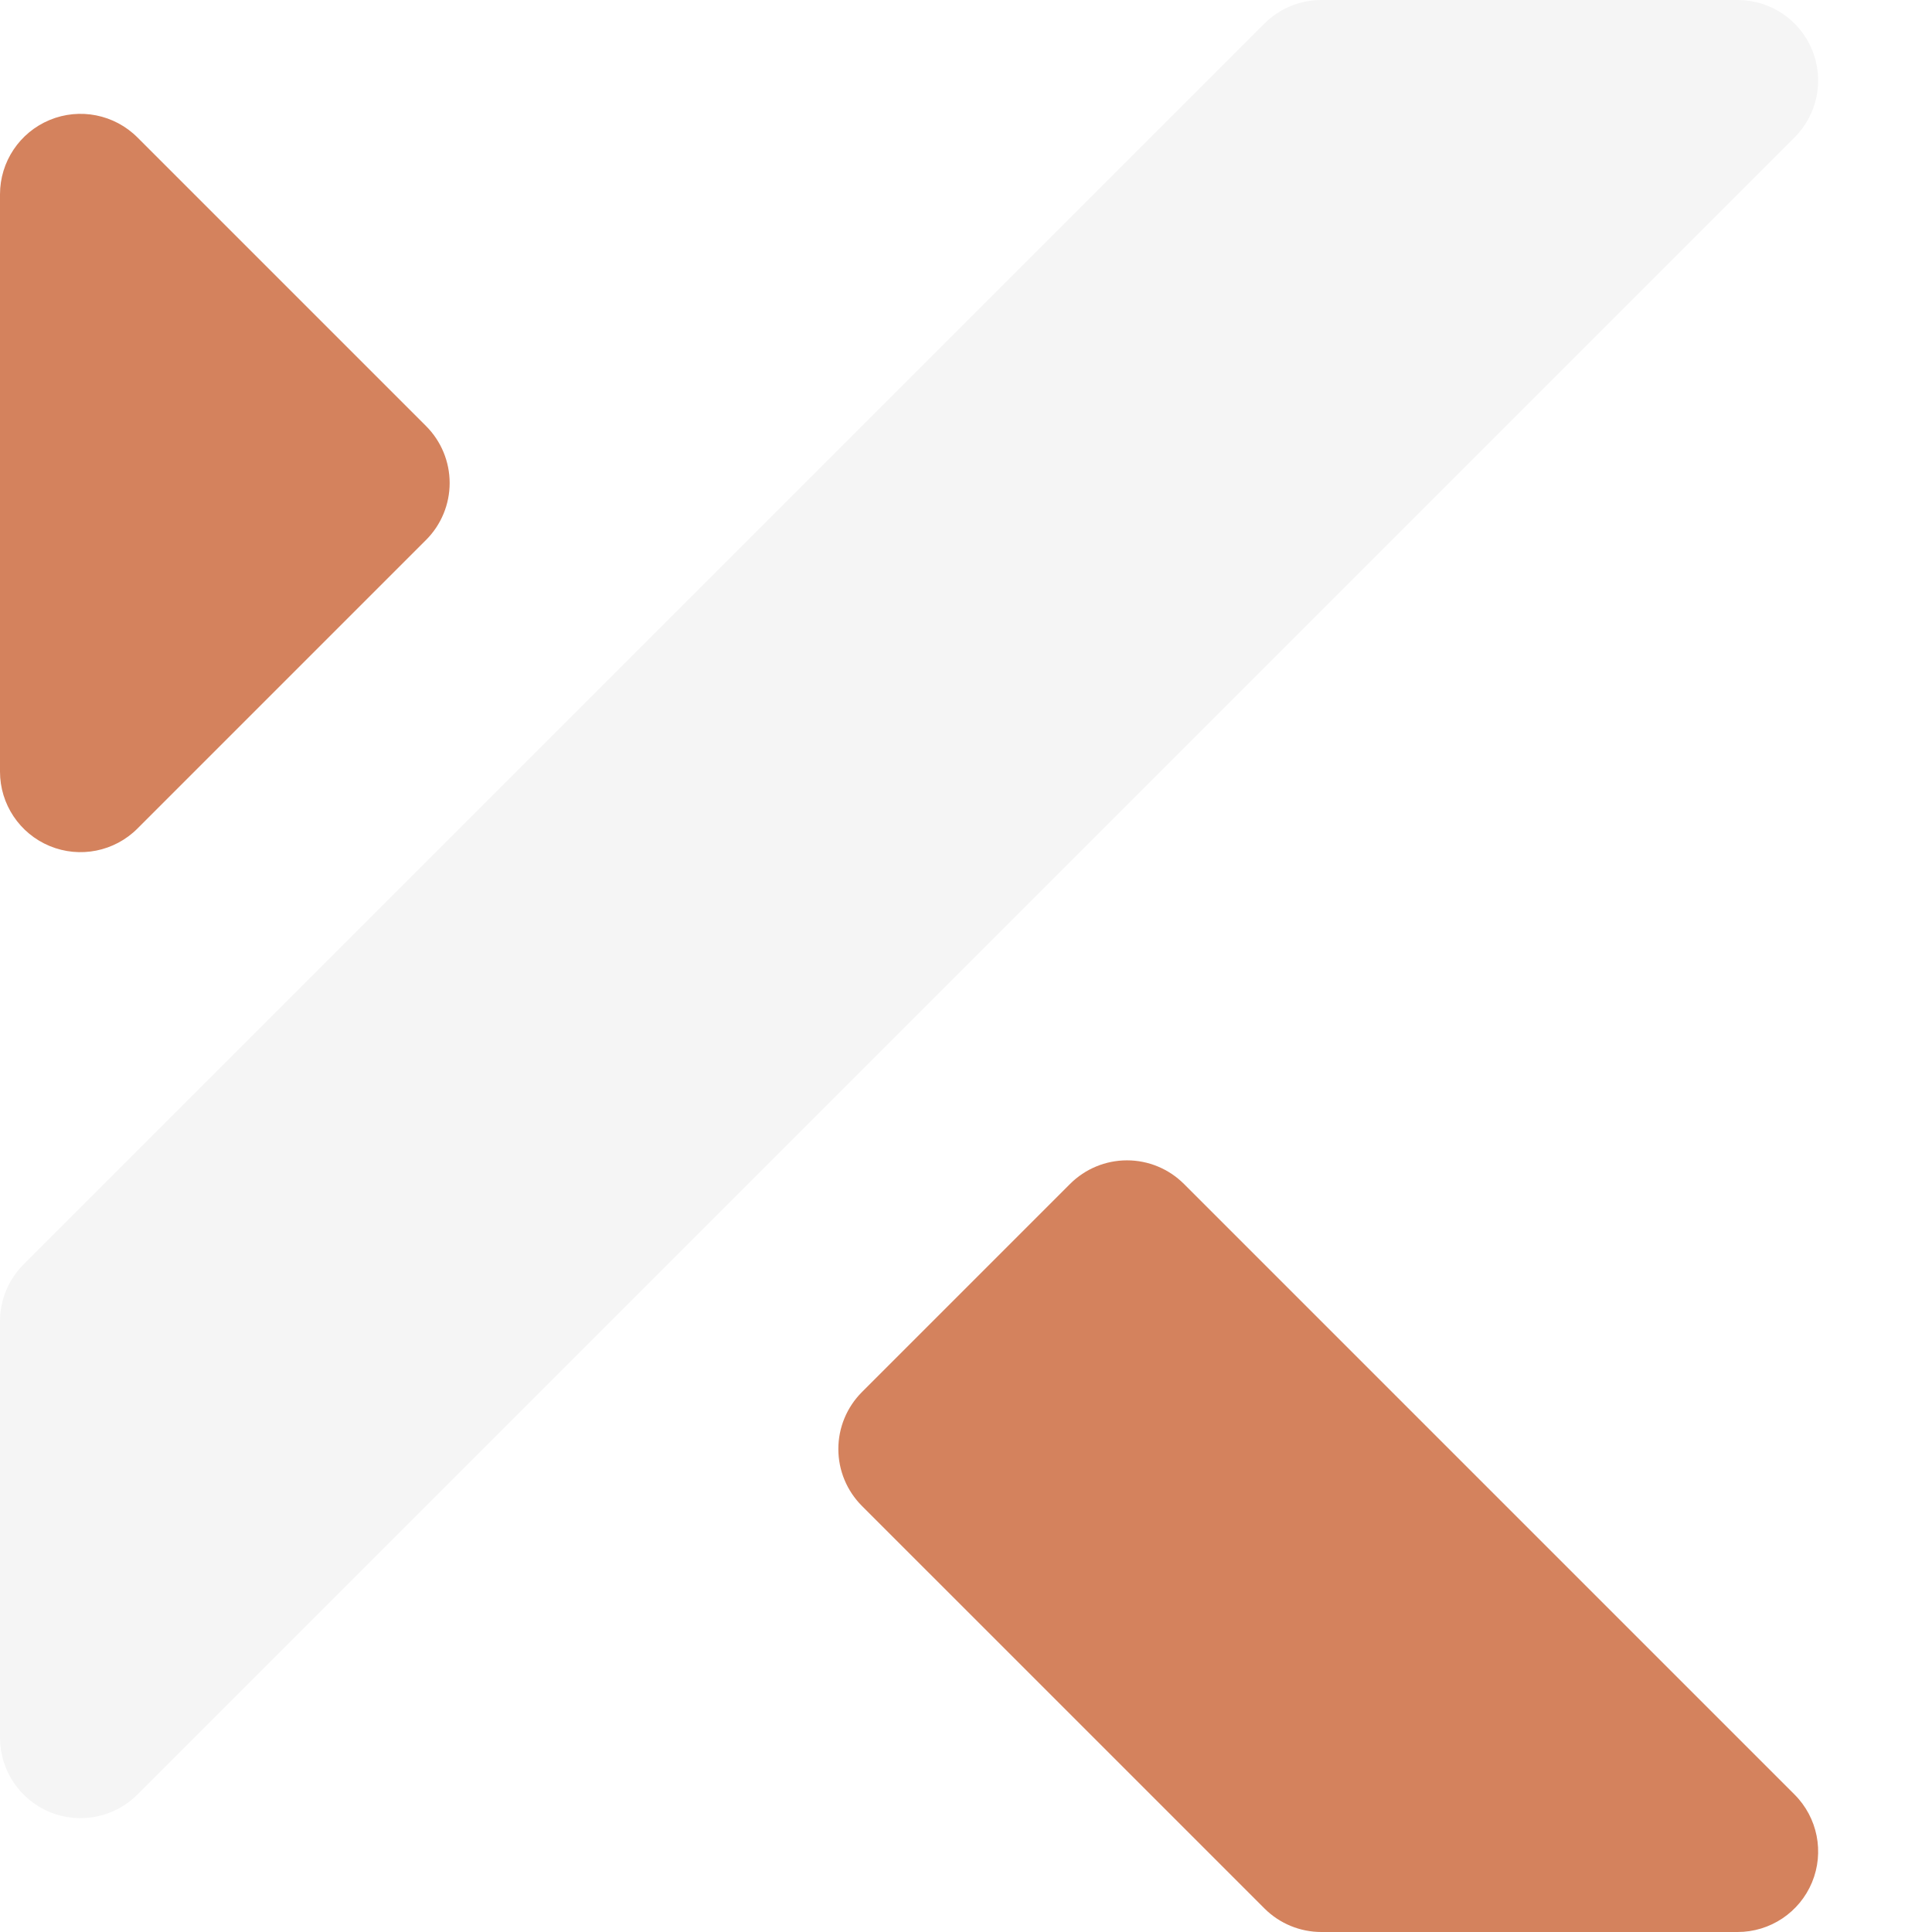
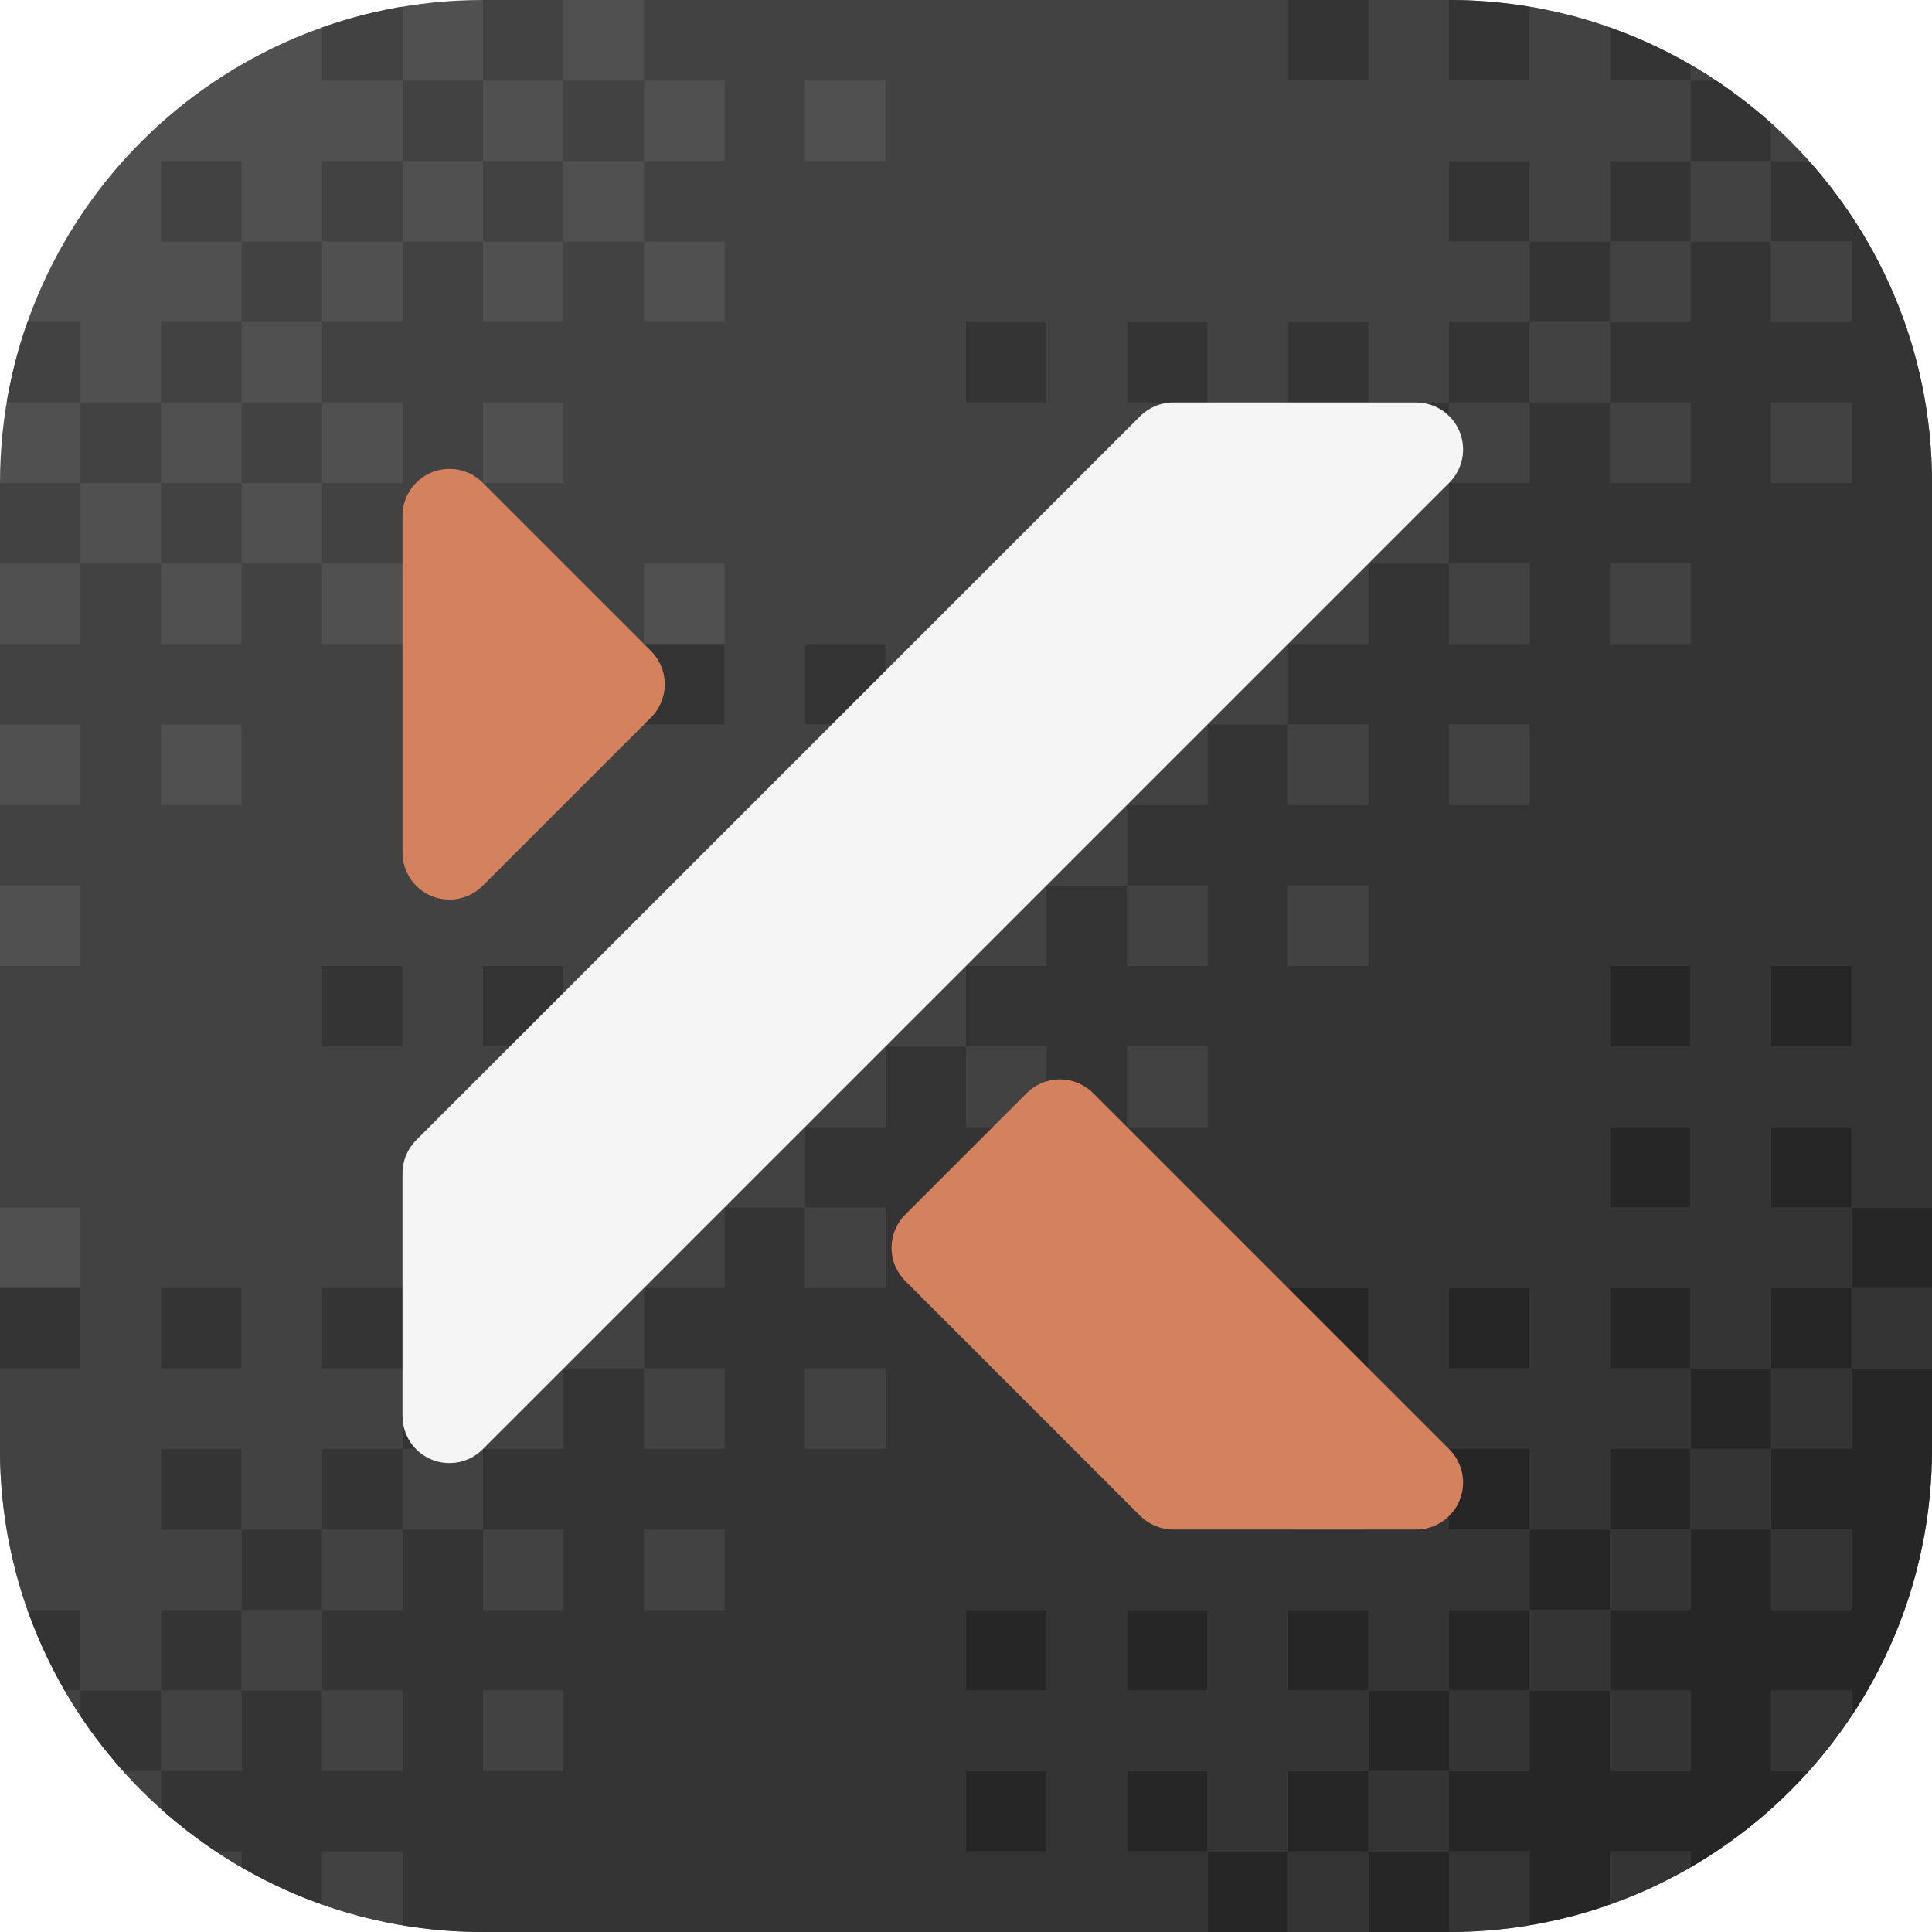
- <svg xmlns="http://www.w3.org/2000/svg" viewBox="0 0 96 96" role="img" aria-label="kbrdn">
-   <path d="M62.83 1.17A4 4 0 0 1 65.66 0L86.34 0A4 4 0 0 1 89.17 6.83L6.83 89.17A4 4 0 0 1 0 86.34L0 65.66A4 4 0 0 1 1.17 62.83Z" fill="#f5f5f5" />
-   <path d="M0 9.66A4 4 0 0 1 6.83 6.83L21.17 21.17A4 4 0 0 1 21.17 26.83L6.83 41.17A4 4 0 0 1 0 38.34ZM53.17 58.83A4 4 0 0 1 58.83 58.83L89.17 89.17A4 4 0 0 1 86.34 96L65.66 96A4 4 0 0 1 62.83 94.83L42.83 74.83A4 4 0 0 1 42.83 69.17Z" fill="#d4825d" />
+ <svg xmlns="http://www.w3.org/2000/svg" width="24" height="24" viewBox="0 0 24 24" role="img" aria-label="kbrdn">
+   <clipPath id="bg-kbrdn-dev-v2-1msrz">
+     <rect width="24" height="24" rx="6" />
+   </clipPath>
+   <rect width="24" height="24" rx="6" fill="#505050" />
+   <g clip-path="url(#bg-kbrdn-dev-v2-1msrz)">
+     <path fill="#424242" d="M4 0h1v1h-1zM6 0h1v1h-1zM8 0h8v1h-8zM17 0h1v1h-1zM19 0h1v1h-1zM21 0h1v1h-1zM23 0h1v1h-1zM5 1h1v1h-1zM7 1h1v1h-1zM9 1h1v1h-1zM11 1h10v1h-10zM22 1h1v1h-1zM2 2h1v1h-1zM4 2h1v1h-1zM6 2h1v1h-1zM8 2h10v1h-10zM19 2h1v1h-1zM21 2h1v1h-1zM3 3h1v1h-1zM5 3h1v1h-1zM7 3h1v1h-1zM9 3h10v1h-10zM20 3h1v1h-1zM22 3h1v1h-1zM0 4h1v1h-1zM2 4h1v1h-1zM4 4h8v1h-8zM13 4h1v1h-1zM15 4h1v1h-1zM17 4h1v1h-1zM19 4h1v1h-1zM1 5h1v1h-1zM3 5h1v1h-1zM5 5h1v1h-1zM7 5h10v1h-10zM18 5h1v1h-1zM20 5h1v1h-1zM22 5h1v1h-1zM0 6h1v1h-1zM2 6h1v1h-1zM4 6h10v1h-10zM15 6h1v1h-1zM17 6h1v1h-1zM1 7h1v1h-1zM3 7h1v1h-1zM5 7h3v1h-3zM9 7h6v1h-6zM16 7h1v1h-1zM18 7h1v1h-1zM20 7h1v1h-1zM0 8h8v1h-8zM9 8h1v1h-1zM11 8h1v1h-1zM13 8h1v1h-1zM15 8h1v1h-1zM1 9h1v1h-1zM3 9h10v1h-10zM14 9h1v1h-1zM16 9h1v1h-1zM18 9h1v1h-1zM0 10h10v1h-10zM11 10h1v1h-1zM13 10h1v1h-1zM1 11h10v1h-10zM12 11h1v1h-1zM14 11h1v1h-1zM16 11h1v1h-1zM0 12h4v1h-4zM5 12h1v1h-1zM7 12h1v1h-1zM9 12h1v1h-1zM11 12h1v1h-1zM0 13h9v1h-9zM10 13h1v1h-1zM12 13h1v1h-1zM14 13h1v1h-1zM0 14h6v1h-6zM7 14h1v1h-1zM9 14h1v1h-1zM1 15h6v1h-6zM8 15h1v1h-1zM10 15h1v1h-1zM12 15h1v1h-1zM1 16h1v1h-1zM3 16h1v1h-1zM5 16h1v1h-1zM7 16h1v1h-1zM0 17h5v1h-5zM6 17h1v1h-1zM8 17h1v1h-1zM10 17h1v1h-1zM0 18h2v1h-2zM3 18h1v1h-1zM5 18h1v1h-1zM0 19h3v1h-3zM4 19h1v1h-1zM6 19h1v1h-1zM8 19h1v1h-1zM1 20h1v1h-1zM3 20h1v1h-1zM0 21h1v1h-1zM2 21h1v1h-1zM4 21h1v1h-1zM6 21h1v1h-1zM1 22h1v1h-1zM0 23h1v1h-1zM2 23h1v1h-1zM4 23h1v1h-1z" />
+     <path fill="#343434" d="M16 0h1v1h-1zM18 0h1v1h-1zM20 0h1v1h-1zM22 0h1v1h-1zM21 1h1v1h-1zM23 1h1v1h-1zM18 2h1v1h-1zM20 2h1v1h-1zM22 2h2v1h-2zM19 3h1v1h-1zM21 3h1v1h-1zM23 3h1v1h-1zM12 4h1v1h-1zM14 4h1v1h-1zM16 4h1v1h-1zM18 4h1v1h-1zM20 4h4v1h-4zM17 5h1v1h-1zM19 5h1v1h-1zM21 5h1v1h-1zM23 5h1v1h-1zM14 6h1v1h-1zM16 6h1v1h-1zM18 6h6v1h-6zM15 7h1v1h-1zM17 7h1v1h-1zM19 7h1v1h-1zM21 7h3v1h-3zM8 8h1v1h-1zM10 8h1v1h-1zM12 8h1v1h-1zM14 8h1v1h-1zM16 8h8v1h-8zM13 9h1v1h-1zM15 9h1v1h-1zM17 9h1v1h-1zM19 9h5v1h-5zM10 10h1v1h-1zM12 10h1v1h-1zM14 10h10v1h-10zM11 11h1v1h-1zM13 11h1v1h-1zM15 11h1v1h-1zM17 11h7v1h-7zM4 12h1v1h-1zM6 12h1v1h-1zM8 12h1v1h-1zM10 12h1v1h-1zM12 12h8v1h-8zM21 12h1v1h-1zM23 12h1v1h-1zM9 13h1v1h-1zM11 13h1v1h-1zM13 13h1v1h-1zM15 13h9v1h-9zM6 14h1v1h-1zM8 14h1v1h-1zM10 14h10v1h-10zM21 14h1v1h-1zM23 14h1v1h-1zM7 15h1v1h-1zM9 15h1v1h-1zM11 15h1v1h-1zM13 15h10v1h-10zM0 16h1v1h-1zM2 16h1v1h-1zM4 16h1v1h-1zM6 16h1v1h-1zM8 16h8v1h-8zM17 16h1v1h-1zM19 16h1v1h-1zM21 16h1v1h-1zM23 16h1v1h-1zM5 17h1v1h-1zM7 17h1v1h-1zM9 17h1v1h-1zM11 17h10v1h-10zM22 17h1v1h-1zM2 18h1v1h-1zM4 18h1v1h-1zM6 18h10v1h-10zM17 18h1v1h-1zM19 18h1v1h-1zM21 18h1v1h-1zM3 19h1v1h-1zM5 19h1v1h-1zM7 19h1v1h-1zM9 19h10v1h-10zM20 19h1v1h-1zM22 19h1v1h-1zM0 20h1v1h-1zM2 20h1v1h-1zM4 20h8v1h-8zM13 20h1v1h-1zM15 20h1v1h-1zM17 20h1v1h-1zM19 20h1v1h-1zM1 21h1v1h-1zM3 21h1v1h-1zM5 21h1v1h-1zM7 21h10v1h-10zM18 21h1v1h-1zM20 21h1v1h-1zM22 21h1v1h-1zM0 22h1v1h-1zM2 22h10v1h-10zM13 22h1v1h-1zM15 22h1v1h-1zM17 22h1v1h-1zM1 23h1v1h-1zM3 23h1v1h-1zM5 23h10v1h-10zM16 23h1v1h-1zM18 23h1v1h-1zM20 23h1v1h-1z" />
+     <path fill="#262626" d="M20 12h1v1h-1zM22 12h1v1h-1zM20 14h1v1h-1zM22 14h1v1h-1zM23 15h1v1h-1zM16 16h1v1h-1zM18 16h1v1h-1zM20 16h1v1h-1zM22 16h1v1h-1zM21 17h1v1h-1zM23 17h1v1h-1zM16 18h1v1h-1zM18 18h1v1h-1zM20 18h1v1h-1zM22 18h2v1h-2zM19 19h1v1h-1zM21 19h1v1h-1zM23 19h1v1h-1zM12 20h1v1h-1zM14 20h1v1h-1zM16 20h1v1h-1zM18 20h1v1h-1zM20 20h4v1h-4zM17 21h1v1h-1zM19 21h1v1h-1zM21 21h1v1h-1zM23 21h1v1h-1zM12 22h1v1h-1zM14 22h1v1h-1zM16 22h1v1h-1zM18 22h6v1h-6zM15 23h1v1h-1zM17 23h1v1h-1zM19 23h1v1h-1zM21 23h3v1h-3z" />
+   </g>
+   <g transform="translate(5 5) scale(0.1458333)">
+     <path d="M62.83 1.17A4 4 0 0 1 65.66 0L86.34 0A4 4 0 0 1 89.17 6.83L6.83 89.17A4 4 0 0 1 0 86.34L0 65.66A4 4 0 0 1 1.17 62.83Z" fill="#f5f5f5" />
+     <path d="M0 9.66A4 4 0 0 1 6.83 6.83L21.17 21.17A4 4 0 0 1 21.17 26.83L6.83 41.17A4 4 0 0 1 0 38.34ZM53.17 58.83A4 4 0 0 1 58.83 58.83L89.17 89.17A4 4 0 0 1 86.34 96L65.66 96A4 4 0 0 1 62.83 94.83L42.83 74.83A4 4 0 0 1 42.83 69.17Z" fill="#d4825d" />
+   </g>
</svg>
